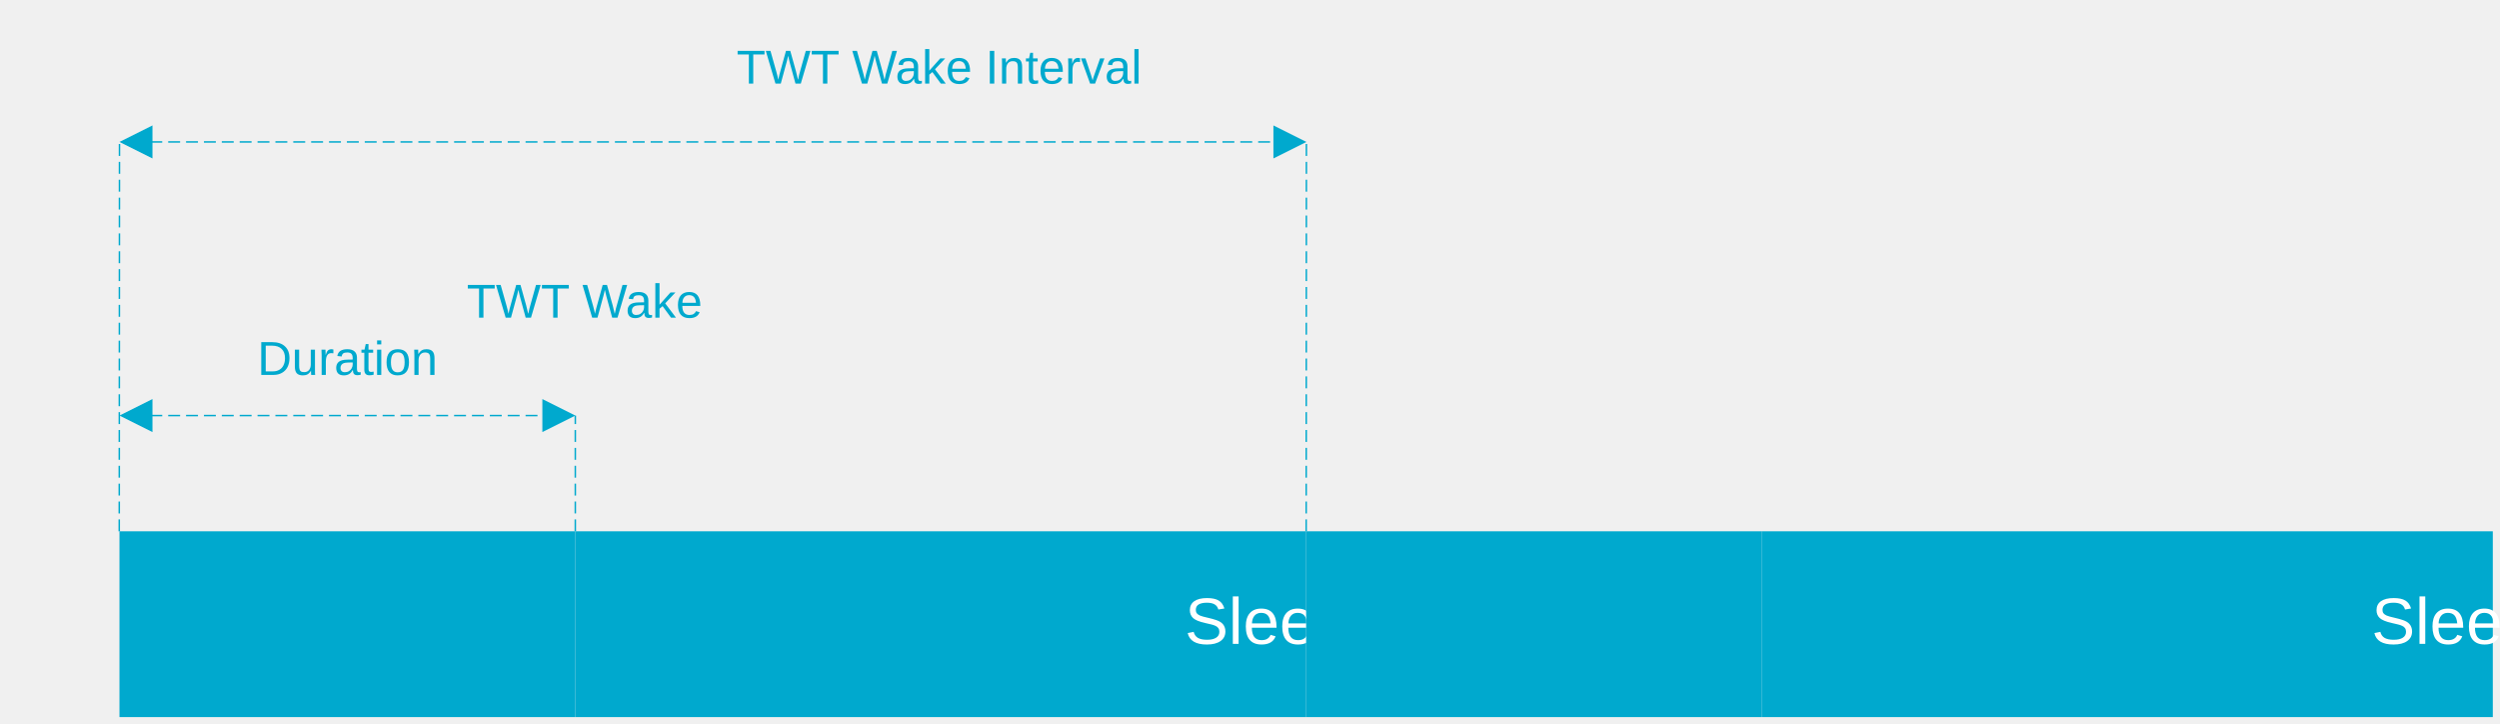
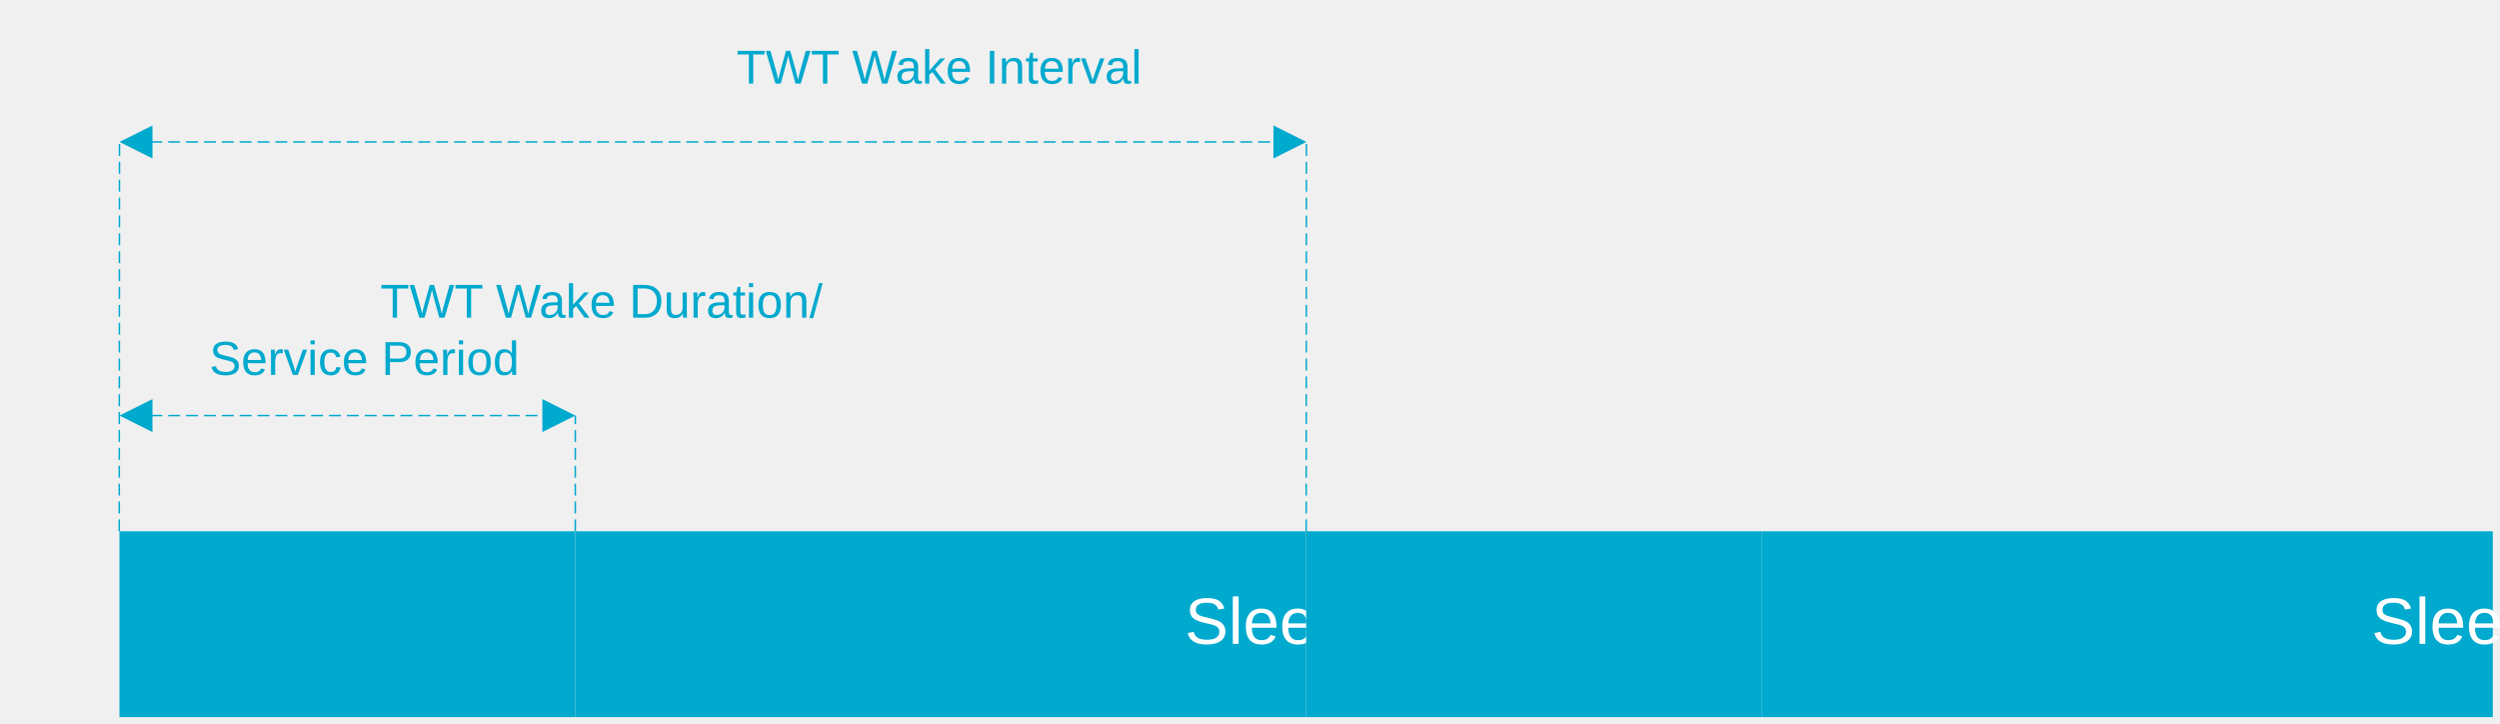
<svg xmlns="http://www.w3.org/2000/svg" xmlns:ns1="http://schemas.microsoft.com/visio/2003/SVGExtensions/" xmlns:xlink="http://www.w3.org/1999/xlink" width="5.826in" height="1.685in" viewBox="0 0 419.49 121.348" xml:space="preserve" color-interpolation-filters="sRGB" class="st9">
  <ns1:documentProperties ns1:langID="1035" ns1:metric="true" ns1:viewMarkup="false" />
  <style type="text/css">
	
		.st1 {marker-end:url(#mrkr4-9);marker-start:url(#mrkr4-7);stroke:#00a9ce;stroke-dasharray:2,1;stroke-linecap:butt;stroke-width:0.25}
		.st2 {fill:#00a9ce;fill-opacity:1;stroke:#00a9ce;stroke-opacity:1;stroke-width:0.09}
		.st3 {fill:#00a9ce;stroke:none;stroke-width:1}
		.st4 {fill:#ffffff;font-family:Arial;font-size:0.917em}
		.st5 {stroke:#00a9ce;stroke-dasharray:2,1;stroke-linecap:butt;stroke-width:0.25}
		.st6 {fill:none;stroke:none;stroke-width:1}
		.st7 {fill:#00a9ce;font-family:Arial;font-size:0.667em}
		.st8 {font-size:1em}
		.st9 {fill:none;fill-rule:evenodd;font-size:12px;overflow:visible;stroke-linecap:square;stroke-miterlimit:3}
	
	</style>
  <defs id="Markers">
    <g id="lend4">
      <path d="M 2 1 L 0 0 L 2 -1 L 2 1 " style="stroke:none" />
    </g>
    <marker id="mrkr4-7" class="st2" ns1:arrowType="4" ns1:arrowSize="2" ns1:setback="20.72" refX="20.72" orient="auto" markerUnits="strokeWidth" overflow="visible">
      <use xlink:href="#lend4" transform="scale(11.08) " />
    </marker>
    <marker id="mrkr4-9" class="st2" ns1:arrowType="4" ns1:arrowSize="2" ns1:setback="22.16" refX="-22.16" orient="auto" markerUnits="strokeWidth" overflow="visible">
      <use xlink:href="#lend4" transform="scale(-11.08,-11.08) " />
    </marker>
  </defs>
  <g ns1:mID="0" ns1:index="1" ns1:groupContext="foregroundPage">
    <ns1:pageProperties ns1:drawingScale="0.0393701" ns1:pageScale="0.0393701" ns1:drawingUnits="24" ns1:shadowOffsetX="8.50394" ns1:shadowOffsetY="-8.50394" />
    <ns1:layer ns1:name="Connector" ns1:index="0" />
    <g id="shape13-1" ns1:mID="13" ns1:groupContext="shape" ns1:layerMember="0" transform="translate(20.0202,-90.438)">
      <path d="M5.18 114.26 L5.54 114.26 L193.74 114.26" class="st1" />
    </g>
    <g id="shape14-10" ns1:mID="14" ns1:groupContext="shape" transform="translate(20.0202,-1)">
      <ns1:textBlock ns1:margins="rect(4,4,4,4)" />
      <ns1:textRect cx="38.268" cy="105.758" width="76.54" height="31.181" />
      <rect x="0" y="90.167" width="76.535" height="31.181" class="st3" />
      <text x="23.29" y="109.06" class="st4" ns1:langID="1033">
        <ns1:paragraph ns1:horizAlign="1" ns1:bulletSize="0.166667" />
        <ns1:tabList />Active</text>
    </g>
    <g id="shape16-13" ns1:mID="16" ns1:groupContext="shape" ns1:layerMember="0" transform="translate(20.0202,-44.5167)">
      <path d="M5.18 114.26 L5.54 114.26 L71 114.26" class="st1" />
    </g>
    <g id="shape18-20" ns1:mID="18" ns1:groupContext="shape" ns1:layerMember="0" transform="translate(212.189,-32.1811)">
      <path d="M7.07 121.35 L7.11 56" class="st5" />
    </g>
-     <g id="shape20-23" ns1:mID="20" ns1:groupContext="shape" transform="translate(32.5807,-55.0049)">
+     <g id="shape20-23" ns1:mID="20" ns1:groupContext="shape" transform="translate(13.6423,-55.0049)">
      <ns1:textBlock ns1:margins="rect(4,4,4,4)" ns1:tabSpace="42.5197" />
-       <ns1:textRect cx="25.707" cy="110.718" width="51.42" height="21.26" />
-       <rect x="0" y="100.089" width="51.415" height="21.26" class="st6" />
-       <text x="5.71" y="108.32" class="st7" ns1:langID="1044">
+       <ns1:textRect cx="47.48" cy="110.718" width="94.97" height="21.26" />
+       <rect x="0" y="100.089" width="94.961" height="21.26" class="st6" />
+       <text x="10.14" y="108.32" class="st7" ns1:langID="1044">
        <ns1:paragraph ns1:horizAlign="1" />
-         <ns1:tabList />TWT <tspan class="st8" ns1:langID="1033">Wake </tspan>
-         <tspan x="10.59" dy="1.2em" class="st8" ns1:langID="1033">Duration</tspan>
+         <ns1:tabList />TWT <tspan class="st8" ns1:langID="1033">Wake Duration/</tspan>
+         <tspan x="21.47" dy="1.2em" class="st8" ns1:langID="1033">Service Period</tspan>
      </text>
    </g>
    <g id="shape21-28" ns1:mID="21" ns1:groupContext="shape" transform="translate(96.5557,-1)">
      <ns1:textBlock ns1:margins="rect(4,4,4,4)" />
      <ns1:textRect cx="61.35" cy="105.758" width="122.7" height="31.181" />
      <rect x="0" y="90.167" width="122.7" height="31.181" class="st3" />
      <text x="47.28" y="109.06" class="st4" ns1:langID="1033">
        <ns1:paragraph ns1:horizAlign="1" ns1:bulletSize="0.166667" />
        <ns1:tabList />Sleep</text>
    </g>
    <g id="shape29-31" ns1:mID="29" ns1:groupContext="shape" transform="translate(219.255,-1)">
      <ns1:textBlock ns1:margins="rect(4,4,4,4)" />
      <ns1:textRect cx="38.268" cy="105.758" width="76.54" height="31.181" />
      <rect x="0" y="90.167" width="76.535" height="31.181" class="st3" />
      <text x="23.29" y="109.06" class="st4" ns1:langID="1033">
        <ns1:paragraph ns1:horizAlign="1" ns1:bulletSize="0.166667" />
        <ns1:tabList />Active</text>
    </g>
    <g id="shape30-34" ns1:mID="30" ns1:groupContext="shape" transform="translate(295.791,-1)">
      <ns1:textBlock ns1:margins="rect(4,4,4,4)" />
      <ns1:textRect cx="61.35" cy="105.758" width="122.7" height="31.181" />
      <rect x="0" y="90.167" width="122.7" height="31.181" class="st3" />
      <text x="47.28" y="109.06" class="st4" ns1:langID="1033">
        <ns1:paragraph ns1:horizAlign="1" ns1:bulletSize="0.166667" />
        <ns1:tabList />Sleep</text>
    </g>
    <g id="shape31-37" ns1:mID="31" ns1:groupContext="shape" ns1:layerMember="0" transform="translate(103.642,-32.1811)">
      <path d="M-7.09 121.35 L-7.09 101.93" class="st5" />
    </g>
    <g id="shape34-40" ns1:mID="34" ns1:groupContext="shape" ns1:layerMember="0" transform="translate(12.9134,-32.1811)">
      <path d="M7.07 121.35 L7.11 56" class="st5" />
    </g>
    <g id="shape36-43" ns1:mID="36" ns1:groupContext="shape" transform="translate(79.5478,-99.0885)">
      <ns1:textBlock ns1:margins="rect(4,4,4,4)" ns1:tabSpace="42.5197" />
      <ns1:textRect cx="38.268" cy="110.718" width="76.54" height="21.26" />
      <rect x="0" y="100.089" width="76.535" height="21.26" class="st6" />
      <text x="4.04" y="113.12" class="st7" ns1:langID="1044">
        <ns1:paragraph ns1:horizAlign="1" />
        <ns1:tabList />TWT <tspan class="st8" ns1:langID="1033">Wake Interval</tspan>
      </text>
    </g>
  </g>
</svg>
